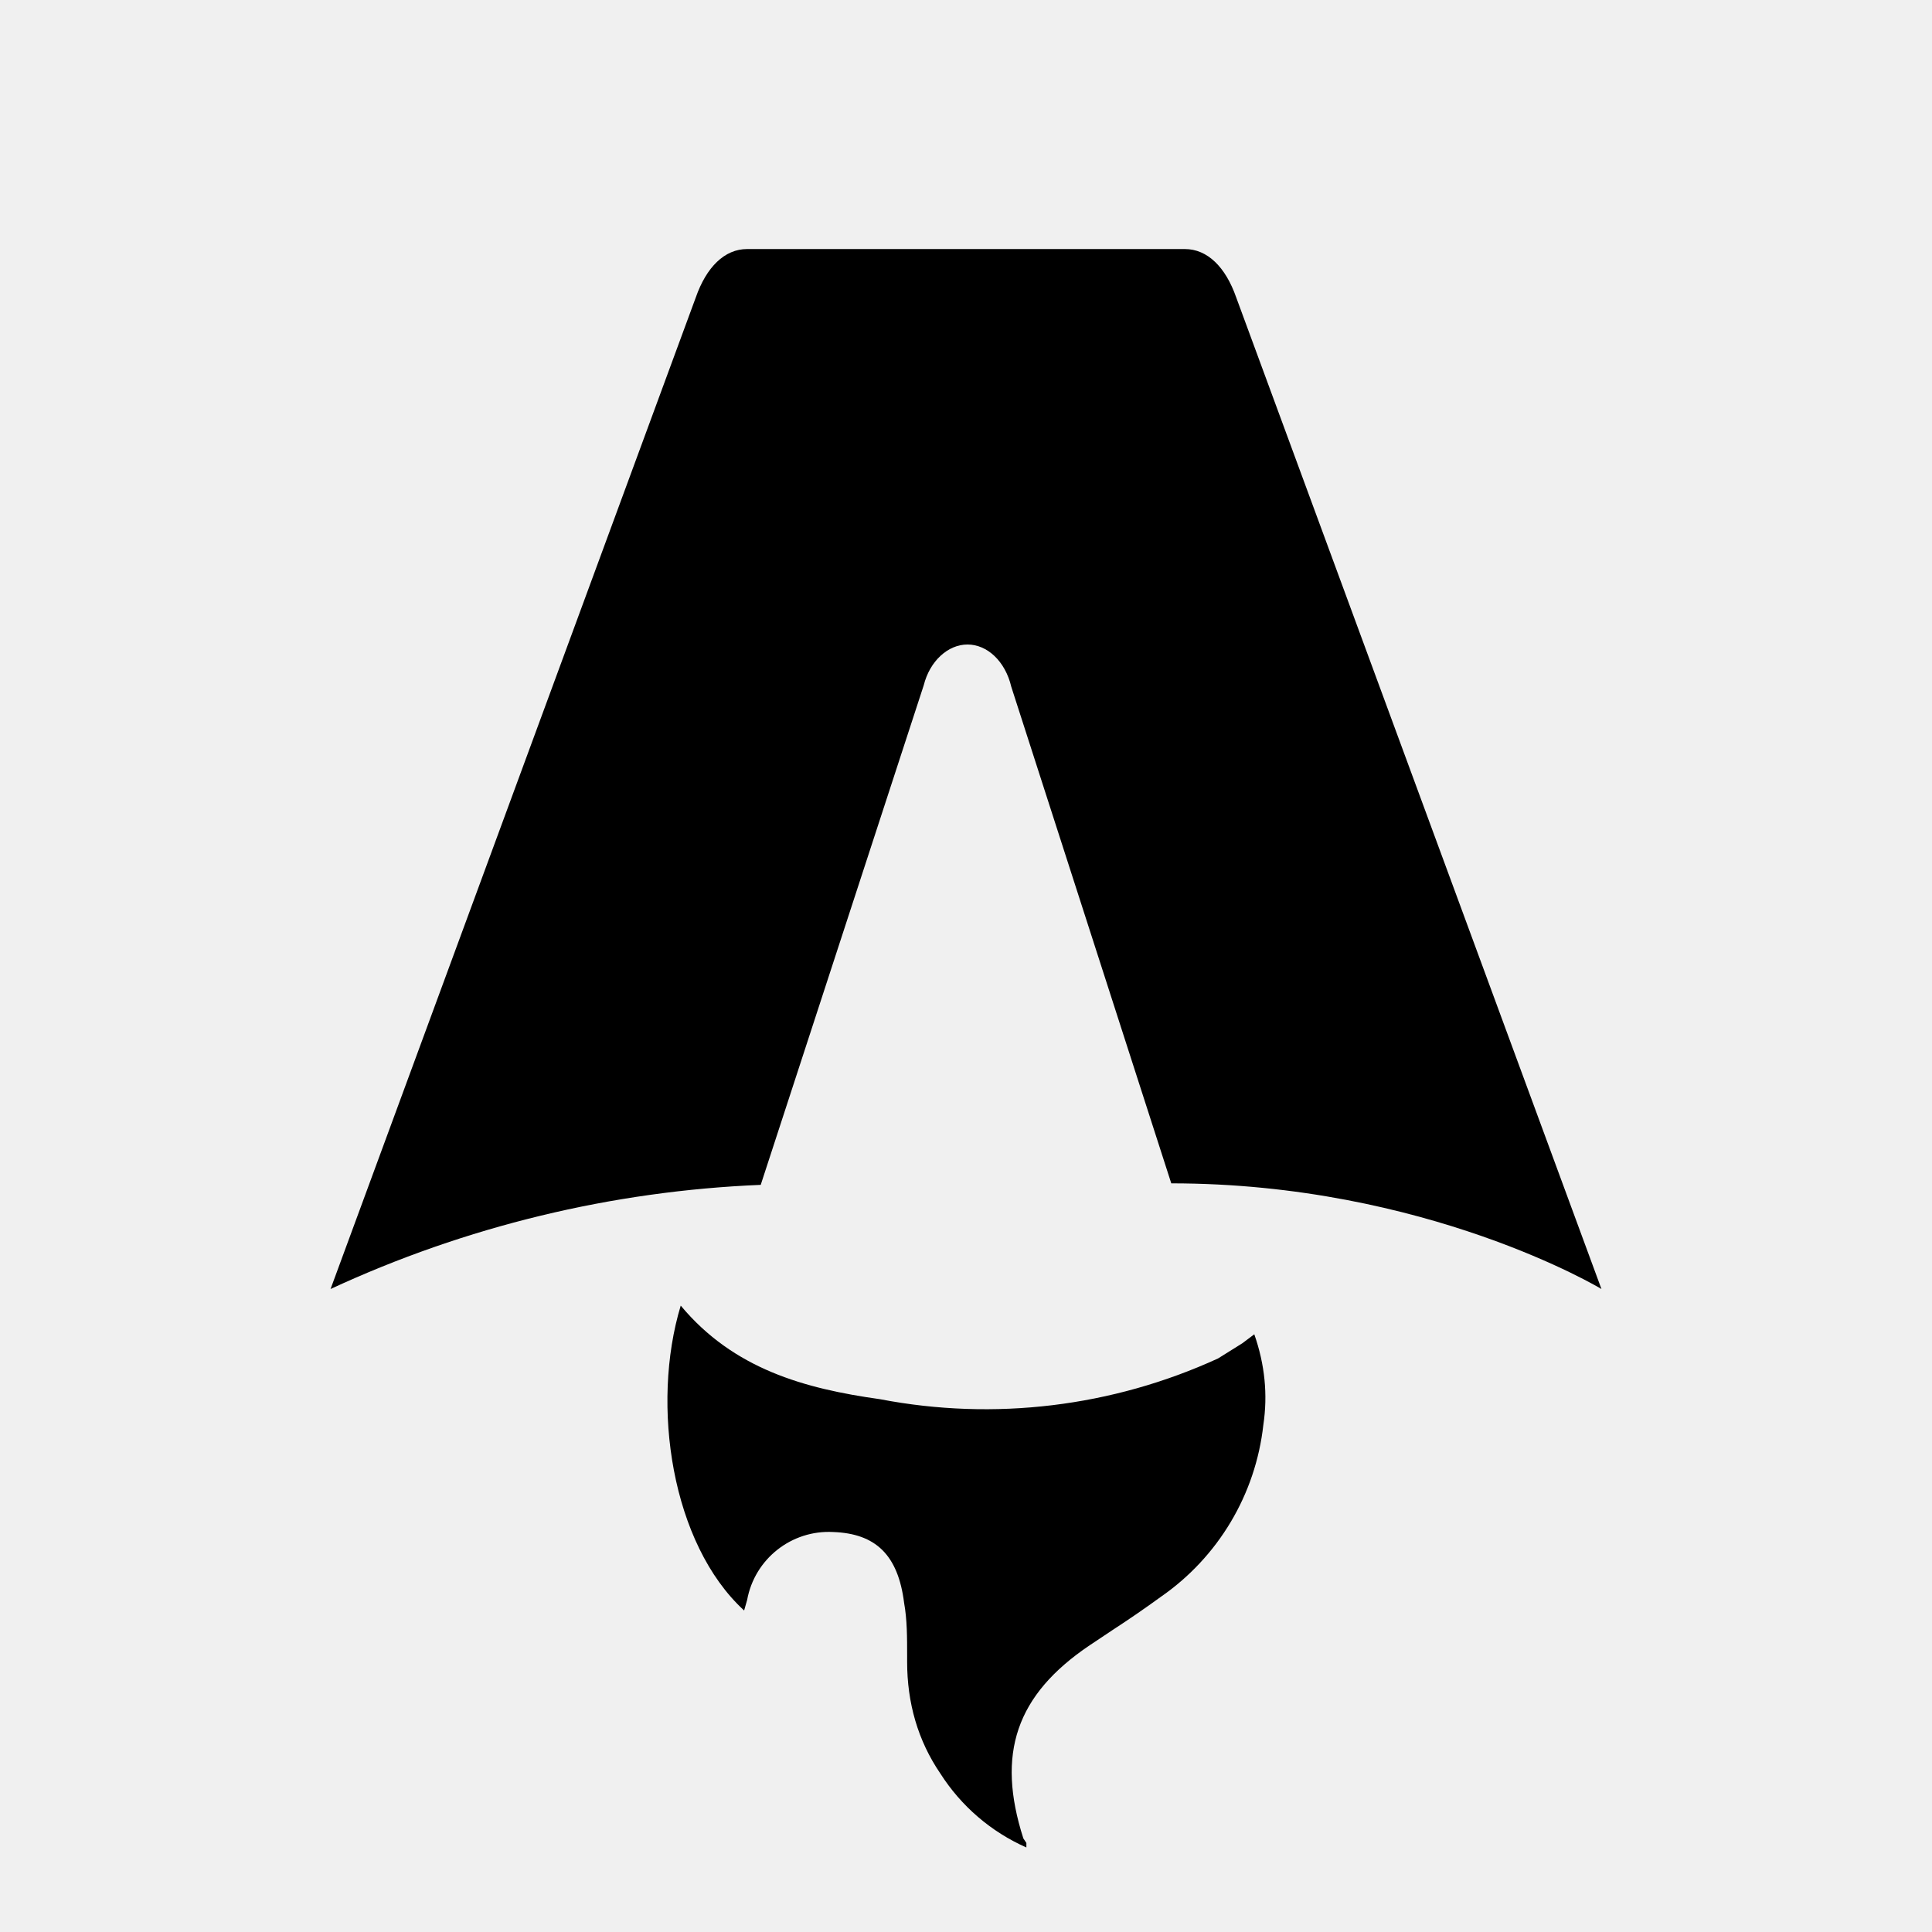
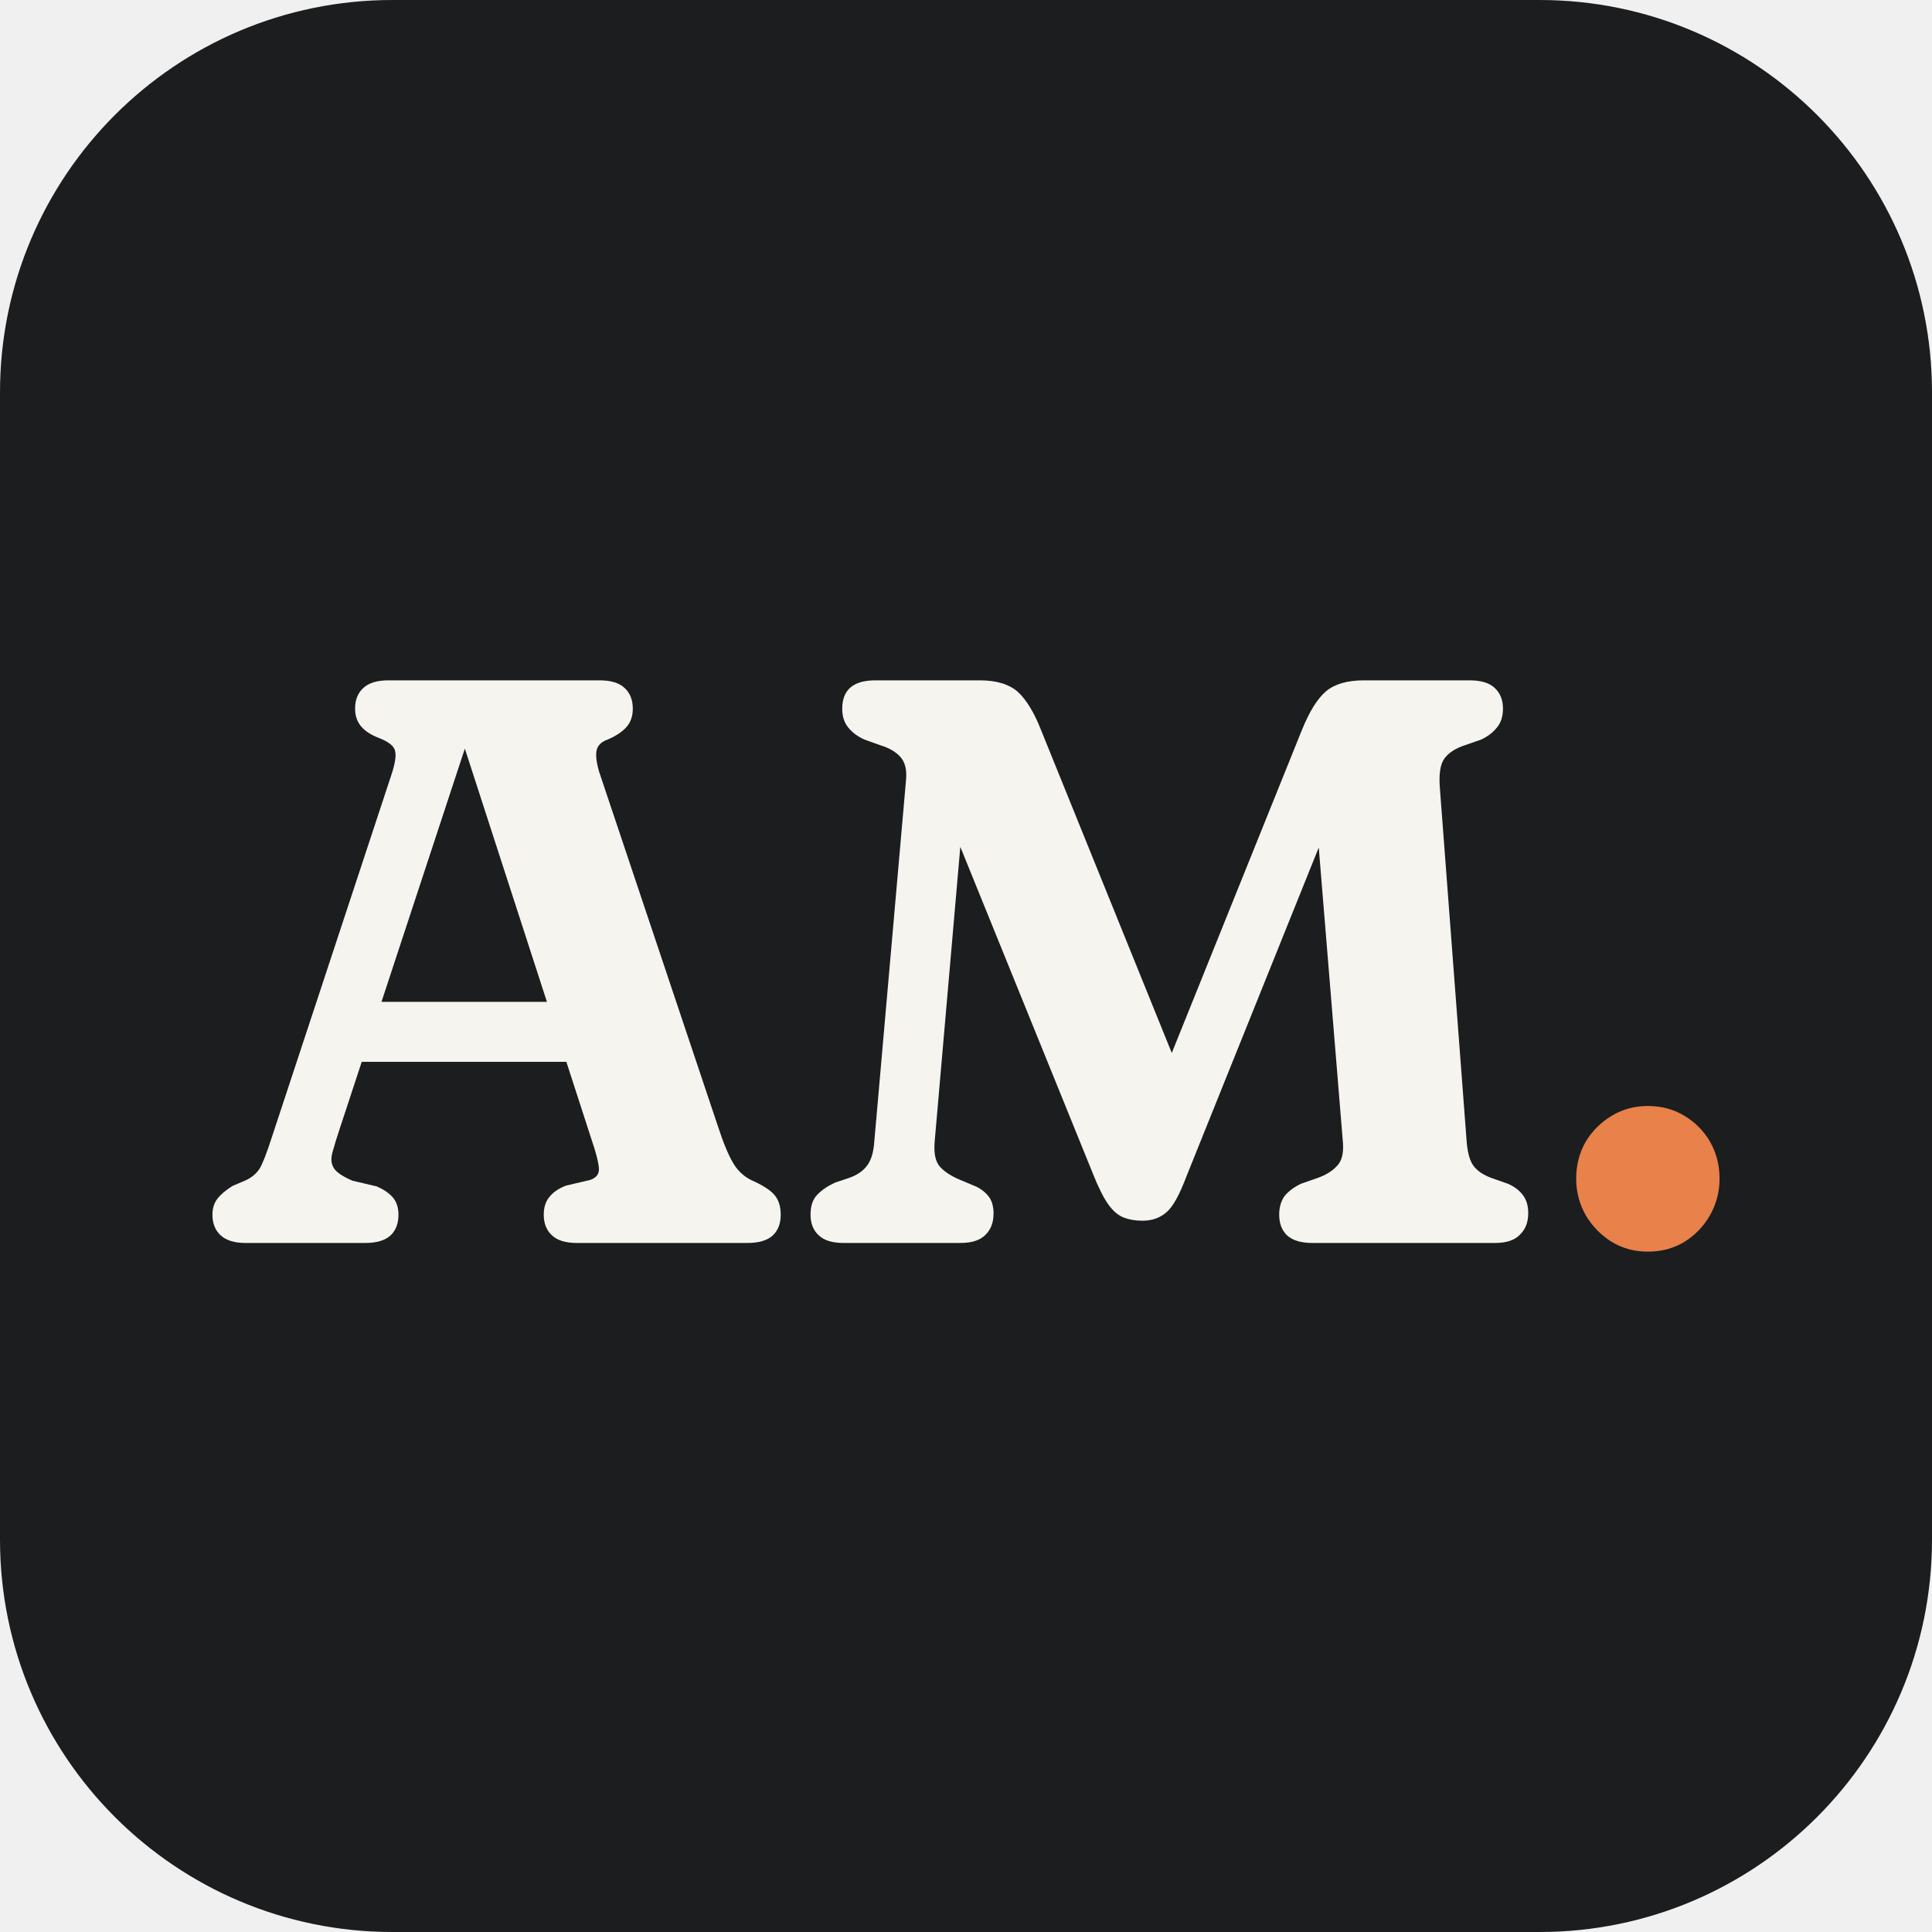
- <svg xmlns="http://www.w3.org/2000/svg" fill="none" viewBox="0 0 128 128">
-   <path d="M50.4 78.5a75.1 75.1 0 0 0-28.5 6.9l24.2-65.7c.7-2 1.9-3.2 3.4-3.2h29c1.5 0 2.7 1.2 3.4 3.2l24.2 65.7s-11.6-7-28.5-7L67 45.5c-.4-1.7-1.6-2.8-2.9-2.8-1.3 0-2.5 1.1-2.9 2.7L50.4 78.5Zm-1.1 28.2Zm-4.2-20.2c-2 6.6-.6 15.8 4.2 20.2a17.5 17.5 0 0 1 .2-.7 5.5 5.5 0 0 1 5.7-4.5c2.8.1 4.3 1.5 4.7 4.7.2 1.1.2 2.3.2 3.5v.4c0 2.7.7 5.2 2.2 7.4a13 13 0 0 0 5.7 4.9v-.3l-.2-.3c-1.8-5.6-.5-9.5 4.4-12.8l1.5-1a73 73 0 0 0 3.2-2.2 16 16 0 0 0 6.8-11.4c.3-2 .1-4-.6-6l-.8.6-1.6 1a37 37 0 0 1-22.4 2.7c-5-.7-9.7-2-13.2-6.2Z" />
-   <style>
-         path { fill: #000; }
-         @media (prefers-color-scheme: dark) {
-             path { fill: #FFF; }
-         }
-     </style>
+ <svg xmlns="http://www.w3.org/2000/svg" viewBox="0 0 512 512">
+   <rect width="512" height="512" rx="104" fill="#1b1d1f" />
+   <path fill="#f6f4ef" d="M90.3 265.5H156.4L156.9 281.4H89.6ZM105.6 321.9Q105.6 325.4 103.5 327.4Q101.3 329.4 96.8 329.4H65.1Q60.7 329.4 58.5 327.4Q56.3 325.4 56.3 321.9Q56.3 319.4 57.6 317.7Q58.9 316 61.6 314.3L65.1 312.8Q67.5 311.7 68.8 309.7Q70 307.7 72 301.5L103.7 205.4Q105.2 200.9 104.7 199Q104.3 197.1 100.5 195.6Q97.3 194.4 95.7 192.5Q94.1 190.6 94.1 187.8Q94.1 184.3 96.3 182.3Q98.5 180.3 102.9 180.3H158.9Q163.4 180.3 165.5 182.3Q167.7 184.3 167.7 187.8Q167.7 190.8 166 192.7Q164.3 194.6 161 196Q158.5 196.9 158.1 198.9Q157.7 200.9 158.8 204.6L190.2 298.3Q192.4 305.1 194.4 308.4Q196.4 311.7 200.1 313.2Q204.1 315.1 205.5 317Q206.9 318.9 206.9 321.9Q206.9 325.4 204.8 327.4Q202.6 329.4 198.1 329.4H152.9Q148.4 329.4 146.3 327.4Q144.1 325.4 144.1 321.9Q144.1 319 145.6 317.2Q147.1 315.3 150 314.2L156.4 312.7Q159 311.8 158.7 309.4Q158.5 307.1 156.8 302.1L121.8 194.1L124.6 194.1L90.2 298.6Q88.8 302.8 88.1 305.4Q87.4 307.9 88.5 309.6Q89.5 311.2 93.4 312.9L99.8 314.4Q102.4 315.5 104 317.2Q105.6 319 105.6 321.9Z" />
+   <path fill="#f6f4ef" d="M317.4 296 303.1 297.5 345 193.5Q348 186.1 351.4 183.2Q354.9 180.3 361.4 180.3H389.5Q394 180.3 396.1 182.3Q398.3 184.3 398.3 187.8Q398.3 190.9 396.7 192.8Q395.1 194.8 392.5 196L388.2 197.5Q384.5 198.7 382.8 201Q381.1 203.3 381.6 209.1L388.7 302.8Q389.1 307.2 390.6 309.1Q392.1 311 395.3 312.2L399.6 313.7Q402.1 314.8 403.5 316.6Q405 318.5 405 321.5Q405 325.1 402.8 327.2Q400.7 329.4 396.2 329.4H347.8Q343.3 329.4 341.1 327.4Q339 325.4 339 321.9Q339 319 340.4 317Q341.9 315.1 344.8 313.7L349.1 312.2Q352.5 311 354.3 309Q356.2 307.1 355.9 302.9L347.5 200.4L359.3 200.2L314.4 311.8Q311.7 319 309.2 321.2Q306.6 323.5 302.8 323.5Q300 323.5 297.9 322.7Q295.7 321.9 293.8 319.3Q291.9 316.7 289.7 311.2L245.4 202L256.6 200.2L247.7 302.5Q247.3 307.2 249.1 309.2Q250.9 311.2 254.5 312.7L258.8 314.5Q260.8 315.5 262.1 317.2Q263.3 318.9 263.3 321.6Q263.3 325.2 261.1 327.3Q259 329.4 254.5 329.4H223.6Q219.1 329.4 217 327.4Q214.8 325.4 214.8 321.9Q214.8 318.4 216.6 316.6Q218.3 314.8 221.3 313.4L224.9 312.2Q228.1 311.1 229.7 309Q231.4 306.9 231.7 302.5L240.1 206.8Q240.5 202.8 238.7 200.7Q236.9 198.6 233.3 197.5L229.1 196Q226.4 194.8 224.8 192.8Q223.2 190.9 223.2 187.8Q223.2 180.3 232 180.3H259.7Q266.3 180.3 269.8 183.4Q273.2 186.6 275.9 193.5Z" />
+   <path fill="#e9814b" d="M436.7 331.7Q431.4 331.7 427.1 329.1Q422.8 326.4 420.2 322Q417.7 317.5 417.7 312.4Q417.7 307 420.2 302.6Q422.8 298.3 427.1 295.7Q431.4 293.1 436.7 293.1Q442.1 293.1 446.4 295.7Q450.7 298.3 453.2 302.6Q455.7 307 455.7 312.4Q455.7 317.5 453.2 322Q450.7 326.4 446.4 329.1Q442.1 331.7 436.7 331.7Z" />
</svg>
